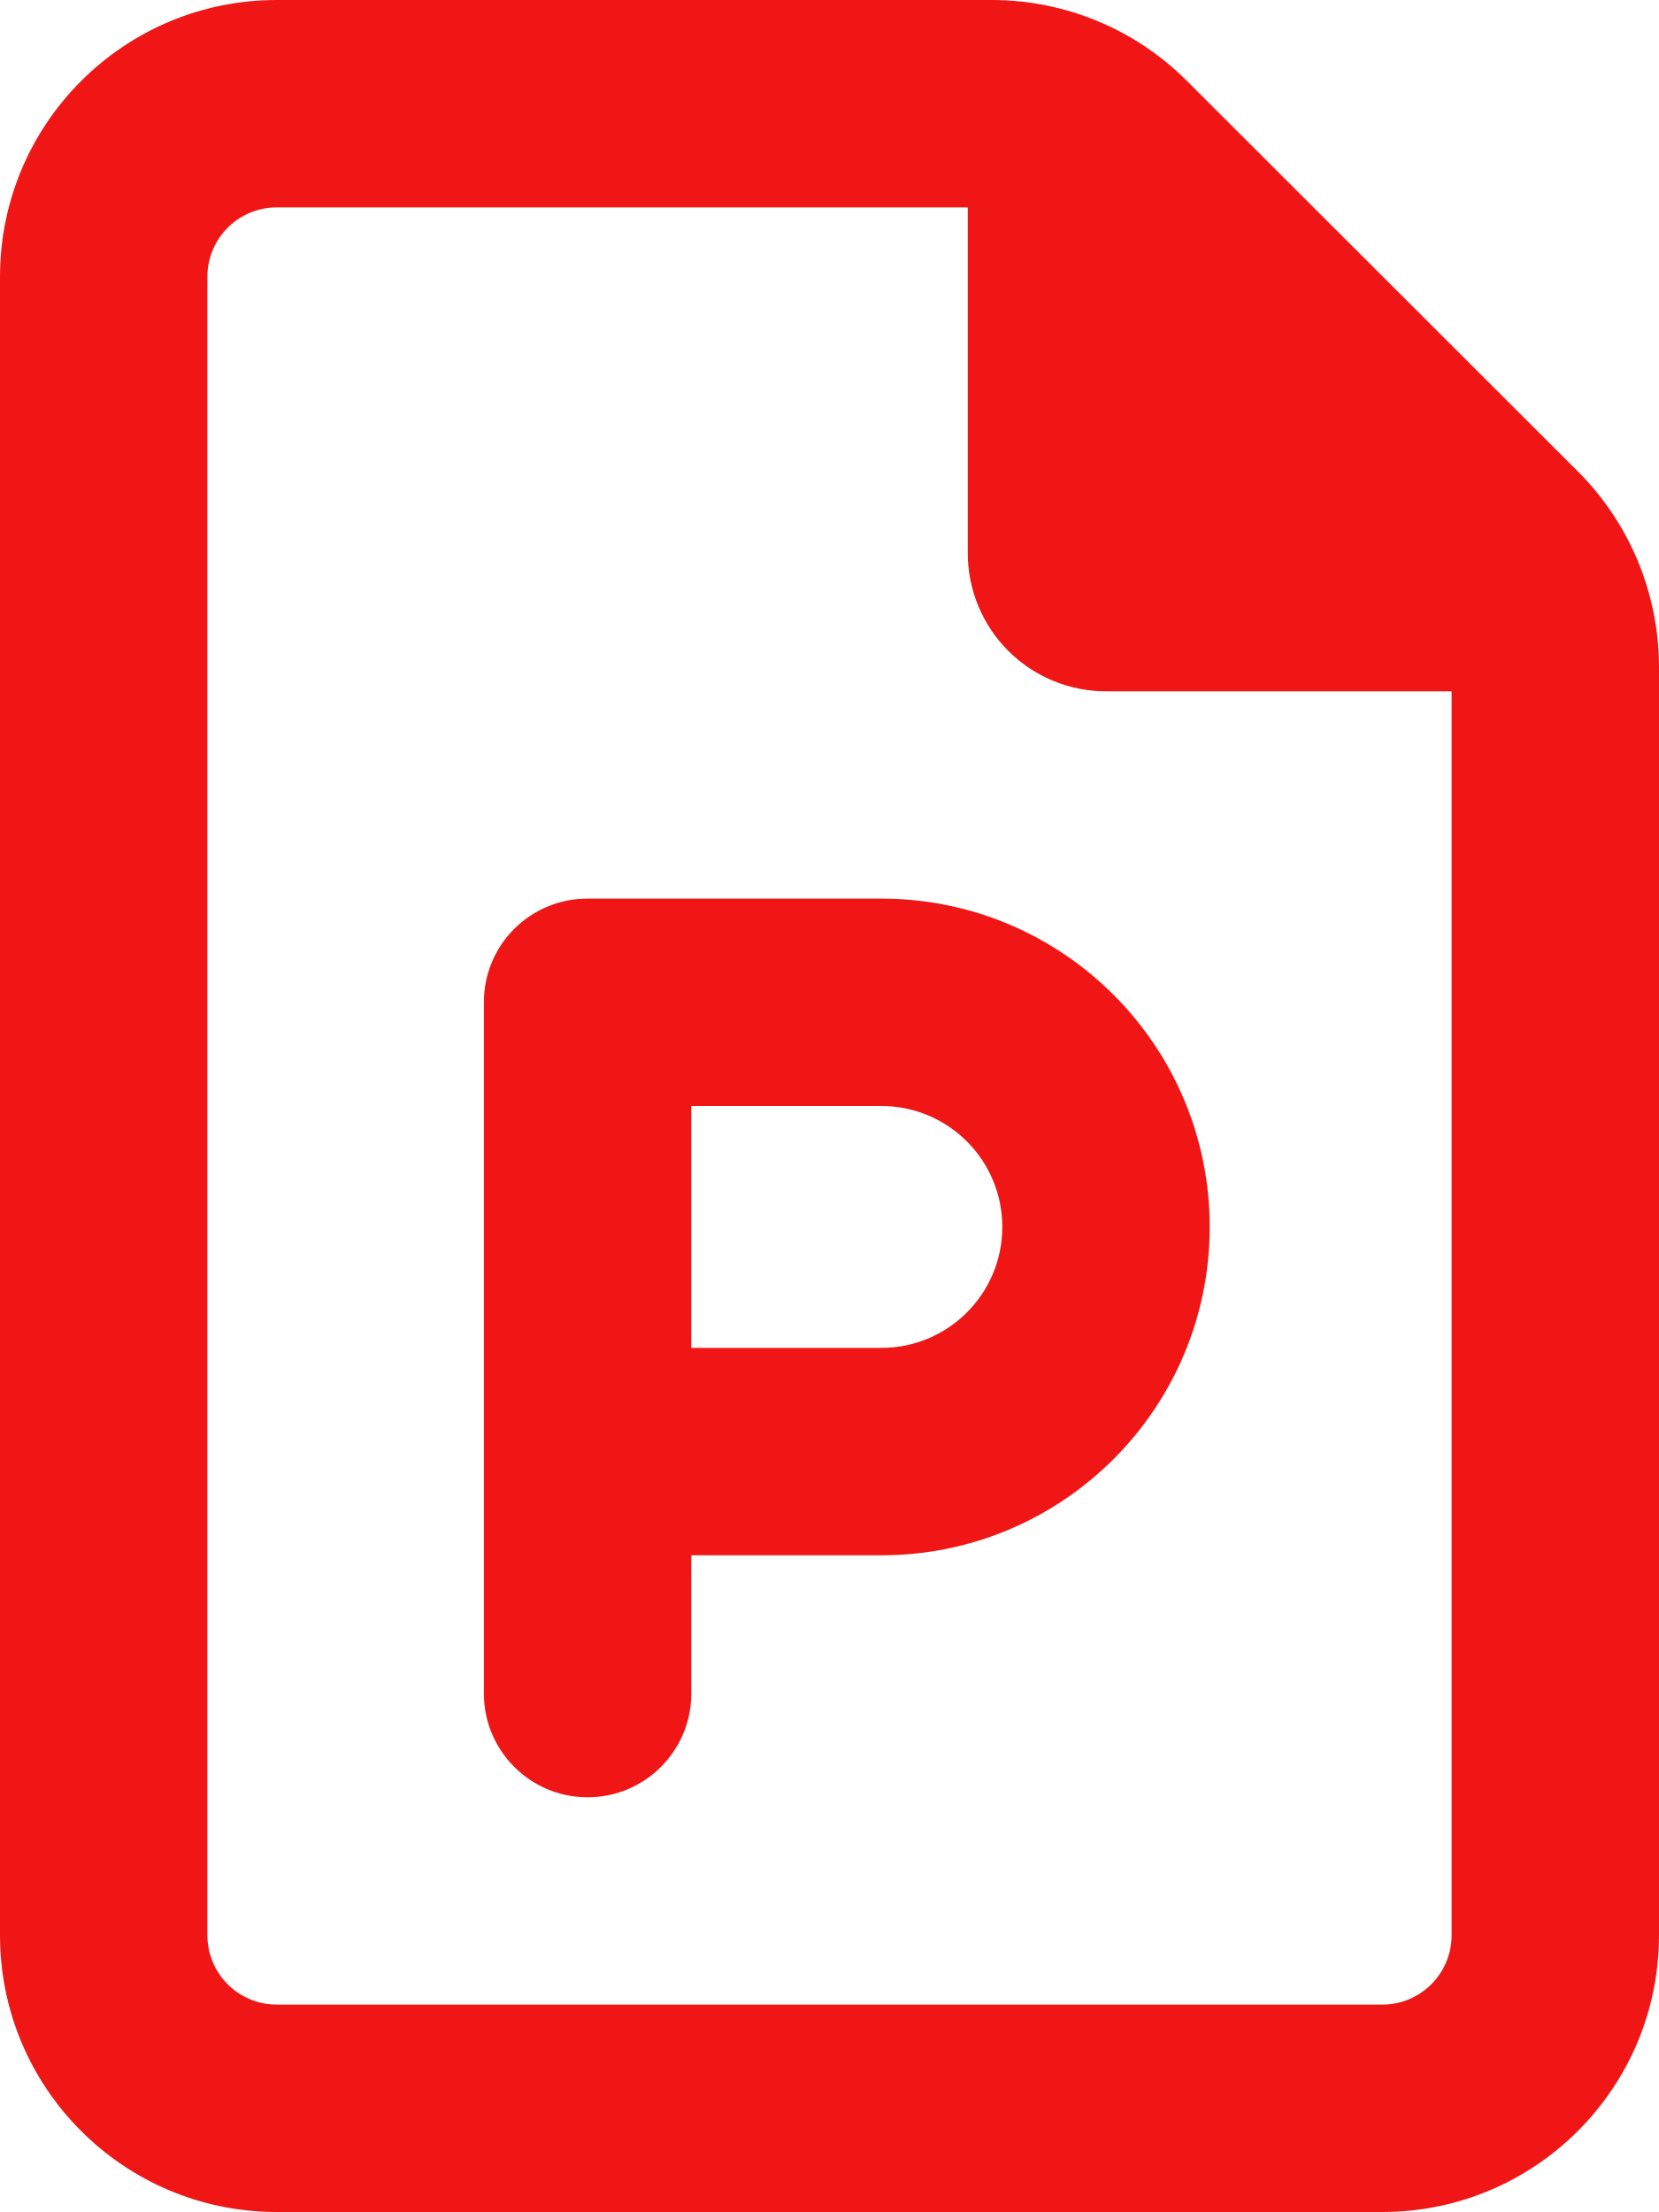
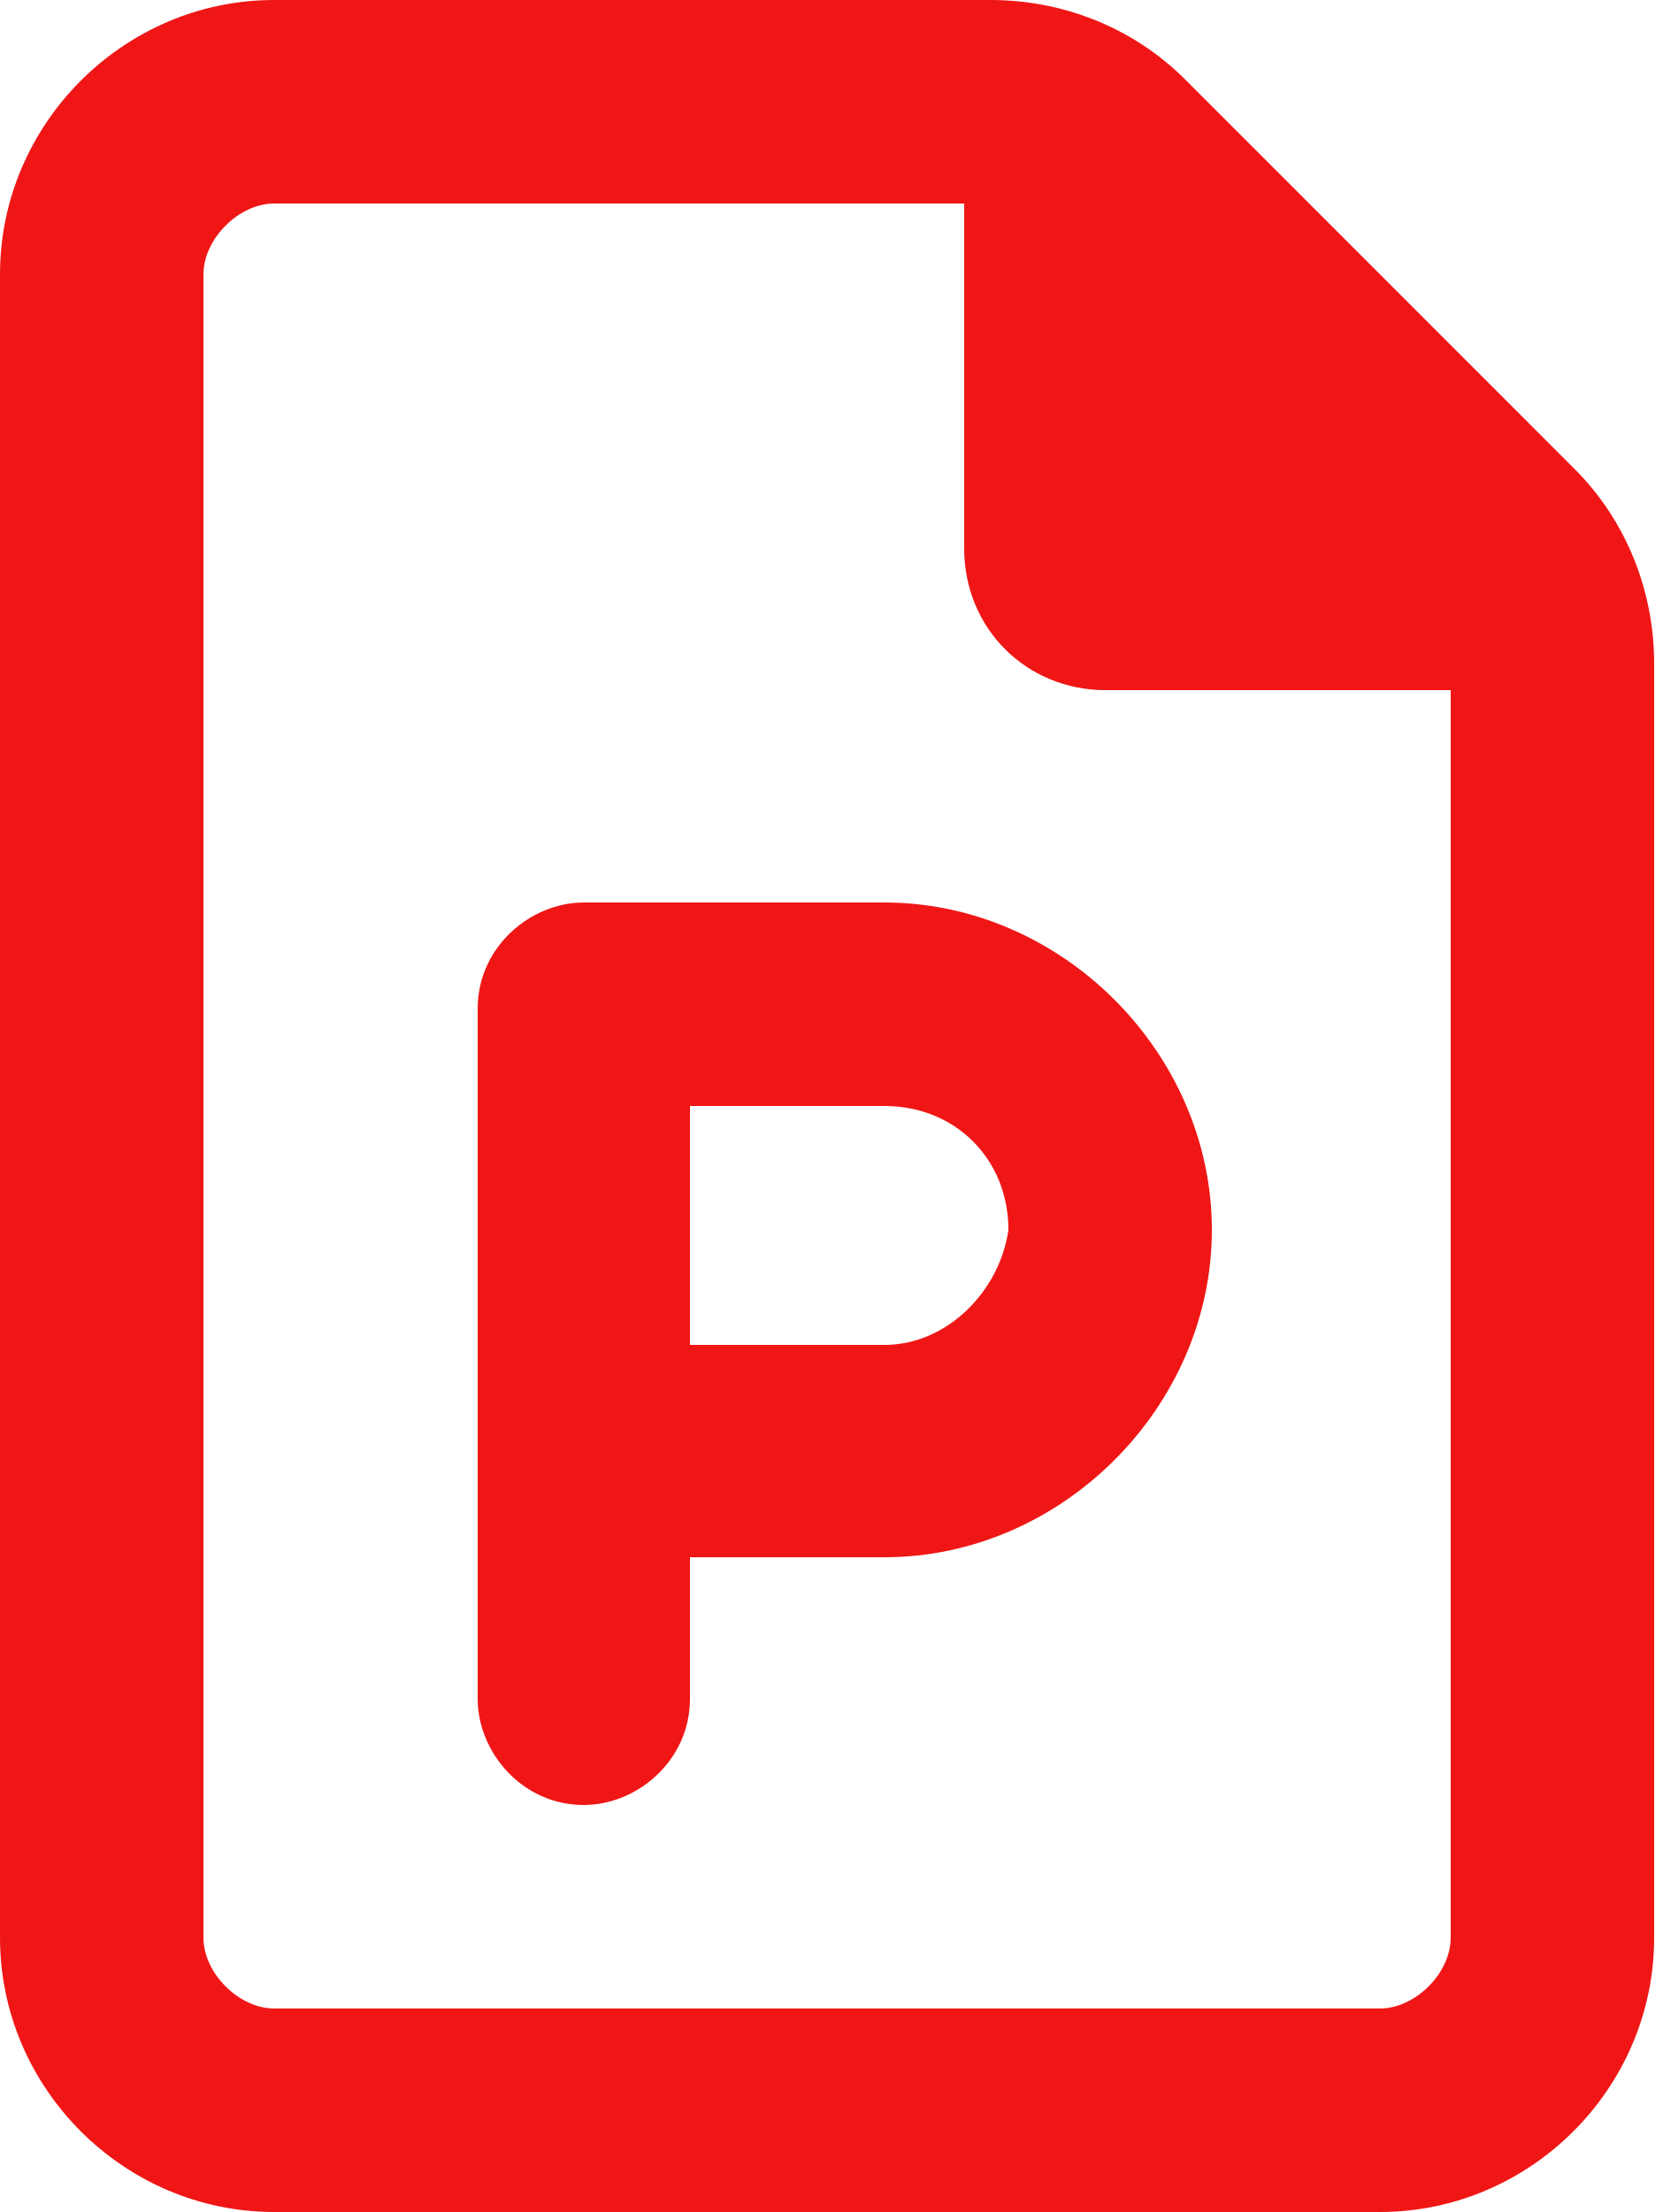
- <svg xmlns="http://www.w3.org/2000/svg" width="18.75" height="25" viewBox="0 0 18.75 25">
-   <path id="file-powerpoint" d="M3.125,22.656a.784.784,0,0,1-.781-.781V3.125a.784.784,0,0,1,.781-.781h7.813V6.25A1.561,1.561,0,0,0,12.5,7.813h3.906V21.875a.784.784,0,0,1-.781.781ZM3.125,0A3.128,3.128,0,0,0,0,3.125v18.75A3.128,3.128,0,0,0,3.125,25h12.5a3.128,3.128,0,0,0,3.125-3.125V7.544a3.126,3.126,0,0,0-.913-2.212L13.413.913A3.115,3.115,0,0,0,11.206,0ZM6.641,10.156a1.169,1.169,0,0,0-1.172,1.172v7.813a1.172,1.172,0,0,0,2.344,0V17.578H9.961a3.711,3.711,0,0,0,0-7.422Zm3.32,5.078H7.813V12.5H9.961a1.367,1.367,0,0,1,0,2.734Z" fill="#f01616" />
+ <svg xmlns="http://www.w3.org/2000/svg" version="1.1" id="Capa_1" x="0px" y="0px" viewBox="0 0 18.8 25" style="enable-background:new 0 0 18.8 25;" xml:space="preserve">
+   <style type="text/css">
+ 	.st0{fill:#F01616;}
+ </style>
+   <path id="file-powerpoint" class="st0" d="M3.1,22.7c-0.4,0-0.8-0.4-0.8-0.8V3.1c0-0.4,0.4-0.8,0.8-0.8h7.8v3.9  c0,0.9,0.7,1.6,1.6,1.6c0,0,0,0,0,0h3.9v14.1c0,0.4-0.4,0.8-0.8,0.8H3.1z M3.1,0C1.4,0,0,1.4,0,3.1v18.8C0,23.6,1.4,25,3.1,25h12.5  c1.7,0,3.1-1.4,3.1-3.1V7.5c0-0.8-0.3-1.6-0.9-2.2l-4.4-4.4C12.8,0.3,12,0,11.2,0H3.1z M6.6,10.2c-0.6,0-1.2,0.5-1.2,1.2  c0,0,0,0,0,0v7.8c0,0.6,0.5,1.2,1.2,1.2c0.6,0,1.2-0.5,1.2-1.2v-1.6H10c2,0,3.7-1.7,3.7-3.7S12,10.2,10,10.2L6.6,10.2z M10,15.2H7.8  v-2.7H10c0.8,0,1.4,0.6,1.4,1.4C11.3,14.6,10.7,15.2,10,15.2z" />
</svg>
